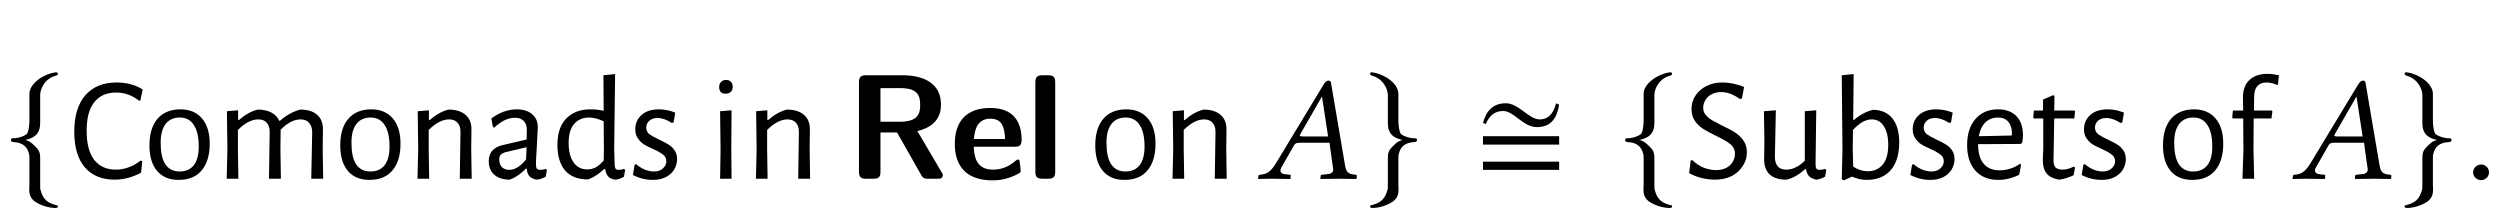
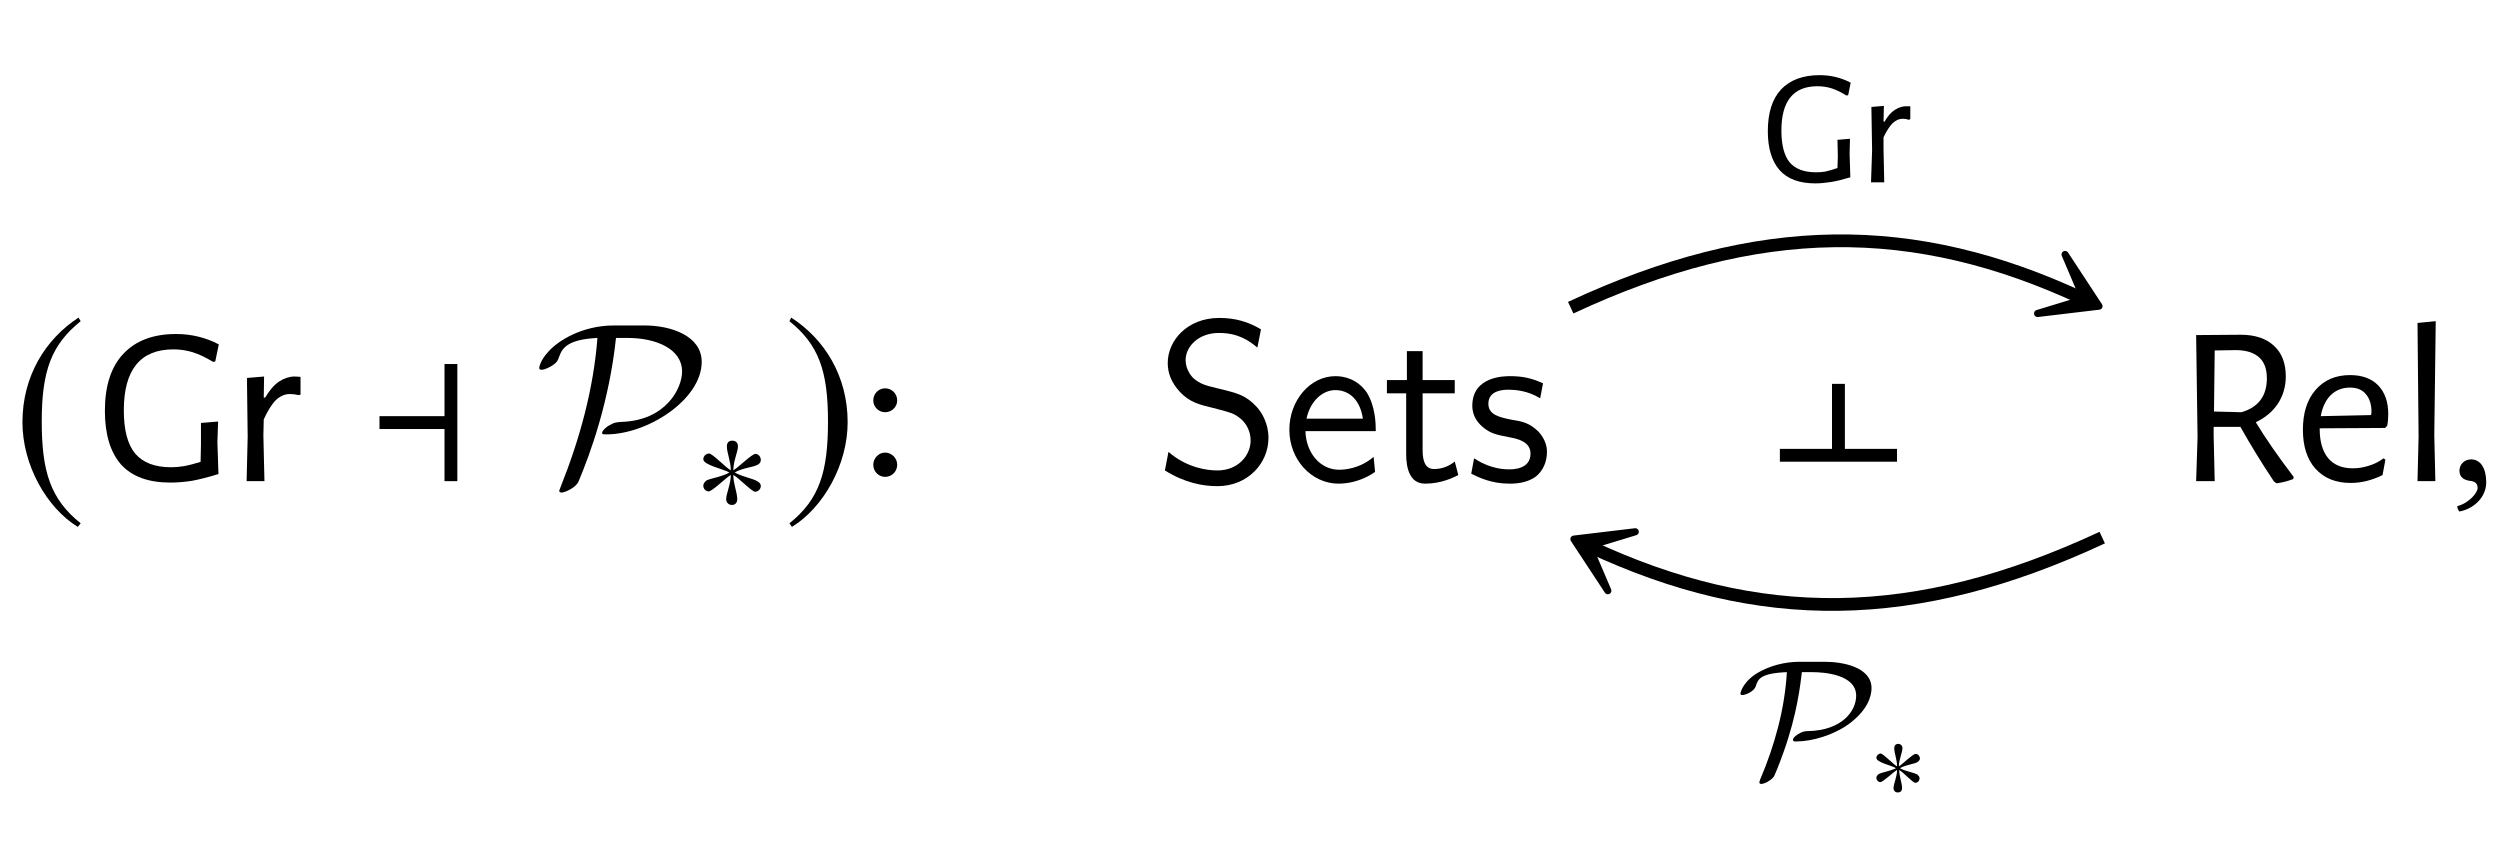
- <svg xmlns="http://www.w3.org/2000/svg" xmlns:xlink="http://www.w3.org/1999/xlink" width="167.218" height="13.898" viewBox="0 0 167.218 13.898">
+ <svg xmlns="http://www.w3.org/2000/svg" xmlns:xlink="http://www.w3.org/1999/xlink" width="109.376" height="37.295" viewBox="0 0 109.376 37.295">
  <defs>
    <g>
      <g id="glyph-0-0">
</g>
      <g id="glyph-0-1">
-         <path d="M 2.438 -5.594 C 2.438 -5.969 2.734 -6.703 3.531 -6.891 C 3.578 -6.922 3.625 -6.953 3.625 -7 C 3.625 -7.094 3.531 -7.125 3.422 -7.094 C 2.656 -6.984 1.719 -6.344 1.719 -5.672 L 1.719 -3.891 C 1.719 -3.547 1.656 -3.047 1.516 -2.953 C 1.156 -2.719 0.781 -2.688 0.562 -2.688 C 0.516 -2.688 0.484 -2.625 0.484 -2.578 C 0.484 -2.469 0.531 -2.453 0.641 -2.438 C 1.297 -2.406 1.578 -2.109 1.688 -1.656 C 1.719 -1.562 1.719 -1.547 1.719 -1.219 L 1.719 0.375 C 1.719 0.75 1.609 1.203 2.094 1.547 C 2.484 1.812 3.047 1.969 3.422 1.969 C 3.531 1.969 3.625 1.969 3.625 1.859 C 3.625 1.781 3.562 1.797 3.453 1.766 C 2.797 1.594 2.594 1.25 2.469 0.781 C 2.438 0.703 2.438 0.672 2.438 0.359 L 2.438 -1.359 C 2.438 -1.766 2.359 -1.922 2.031 -2.219 C 1.828 -2.406 1.734 -2.5 1.453 -2.578 C 2.266 -2.766 2.438 -3.188 2.438 -3.719 Z M 2.438 -5.594 " />
+         <path d="M 2.938 -7.141 C 1.5 -6.203 0.484 -4.594 0.484 -2.562 C 0.484 -0.703 1.531 1.172 2.906 2.016 L 3.031 1.859 C 1.719 0.812 1.328 -0.391 1.328 -2.594 C 1.328 -4.812 1.75 -5.953 3.031 -6.984 Z M 2.938 -7.141 " />
      </g>
      <g id="glyph-0-2">
-         <path d="M 1.672 -5.594 L 1.672 -3.719 C 1.672 -3.188 1.828 -2.766 2.641 -2.578 C 2.359 -2.5 2.266 -2.406 2.062 -2.219 C 1.75 -1.922 1.672 -1.766 1.672 -1.359 L 1.672 0.359 C 1.672 0.672 1.672 0.703 1.641 0.781 C 1.5 1.25 1.312 1.594 0.641 1.766 C 0.531 1.797 0.484 1.781 0.484 1.859 C 0.484 1.969 0.562 1.969 0.672 1.969 C 1.062 1.969 1.609 1.812 2 1.547 C 2.484 1.203 2.375 0.75 2.375 0.375 L 2.375 -1.219 C 2.375 -1.547 2.375 -1.562 2.406 -1.656 C 2.516 -2.109 2.797 -2.406 3.453 -2.438 C 3.562 -2.453 3.625 -2.469 3.625 -2.578 C 3.625 -2.625 3.578 -2.688 3.531 -2.688 C 3.312 -2.688 2.938 -2.719 2.578 -2.953 C 2.438 -3.047 2.375 -3.547 2.375 -3.891 L 2.375 -5.672 C 2.375 -6.344 1.453 -6.984 0.672 -7.094 C 0.562 -7.125 0.484 -7.094 0.484 -7 C 0.484 -6.953 0.516 -6.922 0.562 -6.891 C 1.359 -6.703 1.672 -5.969 1.672 -5.594 Z M 1.672 -5.594 " />
+         <path d="M 4.031 0 L 4.031 -5.125 L 3.469 -5.125 L 3.469 -2.844 L 0.625 -2.844 L 0.625 -2.281 L 3.469 -2.281 L 3.469 0 Z M 4.031 0 " />
+       </g>
+       <g id="glyph-0-3">
+         <path d="M 0.375 -7.141 L 0.297 -6.984 C 1.578 -5.953 1.984 -4.812 1.984 -2.594 C 1.984 -0.391 1.609 0.812 0.297 1.859 L 0.406 2.016 C 1.781 1.172 2.844 -0.703 2.844 -2.562 C 2.844 -4.594 1.828 -6.203 0.375 -7.141 Z M 0.375 -7.141 " />
      </g>
      <g id="glyph-1-0">
</g>
      <g id="glyph-1-1">
-         <path d="M 3.203 -6.438 C 3.879 -6.438 4.461 -6.281 4.953 -5.969 L 4.797 -5.234 L 4.703 -5.219 C 4.254 -5.582 3.742 -5.766 3.172 -5.766 C 2.535 -5.766 2.047 -5.547 1.703 -5.109 C 1.367 -4.68 1.203 -4.047 1.203 -3.203 C 1.203 -2.359 1.367 -1.711 1.703 -1.266 C 2.047 -0.828 2.531 -0.609 3.156 -0.609 C 3.445 -0.609 3.734 -0.66 4.016 -0.766 C 4.305 -0.867 4.57 -1.02 4.812 -1.219 L 4.922 -1.172 L 4.844 -0.406 C 4.27 -0.094 3.68 0.062 3.078 0.062 C 2.223 0.062 1.555 -0.211 1.078 -0.766 C 0.609 -1.316 0.375 -2.109 0.375 -3.141 C 0.375 -4.191 0.617 -5.004 1.109 -5.578 C 1.609 -6.148 2.305 -6.438 3.203 -6.438 Z M 3.203 -6.438 " />
+         <path d="M 3.484 -6.438 C 4.16 -6.438 4.785 -6.285 5.359 -5.984 L 5.203 -5.234 L 5.109 -5.219 C 4.785 -5.414 4.488 -5.555 4.219 -5.641 C 3.945 -5.723 3.664 -5.766 3.375 -5.766 C 1.926 -5.766 1.203 -4.875 1.203 -3.094 C 1.203 -2.238 1.367 -1.609 1.703 -1.203 C 2.047 -0.805 2.566 -0.609 3.266 -0.609 C 3.453 -0.609 3.641 -0.625 3.828 -0.656 C 4.016 -0.688 4.258 -0.75 4.562 -0.844 L 4.578 -1.594 L 4.578 -2.547 L 5.328 -2.609 L 5.297 -1.703 L 5.344 -0.312 C 4.906 -0.176 4.52 -0.078 4.188 -0.016 C 3.863 0.035 3.547 0.062 3.234 0.062 C 2.273 0.062 1.555 -0.203 1.078 -0.734 C 0.609 -1.273 0.375 -2.055 0.375 -3.078 C 0.375 -4.172 0.645 -5.004 1.188 -5.578 C 1.727 -6.148 2.492 -6.438 3.484 -6.438 Z M 3.484 -6.438 " />
      </g>
      <g id="glyph-1-2">
-         <path d="M 2.5 -4.641 C 3.113 -4.641 3.594 -4.438 3.938 -4.031 C 4.281 -3.633 4.453 -3.07 4.453 -2.344 C 4.453 -1.57 4.27 -0.973 3.906 -0.547 C 3.551 -0.129 3.039 0.078 2.375 0.078 C 1.758 0.078 1.281 -0.117 0.938 -0.516 C 0.594 -0.922 0.422 -1.488 0.422 -2.219 C 0.422 -2.988 0.598 -3.582 0.953 -4 C 1.316 -4.426 1.832 -4.641 2.5 -4.641 Z M 2.453 -4.094 C 2.035 -4.094 1.719 -3.945 1.5 -3.656 C 1.281 -3.375 1.172 -2.957 1.172 -2.406 C 1.172 -1.77 1.273 -1.289 1.484 -0.969 C 1.703 -0.645 2.02 -0.484 2.438 -0.484 C 2.852 -0.484 3.172 -0.625 3.391 -0.906 C 3.609 -1.188 3.719 -1.602 3.719 -2.156 C 3.719 -2.789 3.609 -3.27 3.391 -3.594 C 3.18 -3.926 2.867 -4.094 2.453 -4.094 Z M 2.453 -4.094 " />
+         <path d="M 2.891 -4.578 C 2.973 -4.578 3.062 -4.57 3.156 -4.562 L 3.156 -3.781 L 3.062 -3.766 C 2.945 -3.797 2.82 -3.812 2.688 -3.812 C 2.469 -3.812 2.266 -3.723 2.078 -3.547 C 1.898 -3.367 1.723 -3.086 1.547 -2.703 L 1.531 -2 L 1.578 0 L 0.797 0 L 0.844 -1.938 L 0.812 -4.516 L 1.562 -4.578 L 1.547 -3.656 L 1.609 -3.656 C 1.797 -3.977 2 -4.211 2.219 -4.359 C 2.445 -4.504 2.672 -4.578 2.891 -4.578 Z M 2.891 -4.578 " />
      </g>
      <g id="glyph-1-3">
-         <path d="M 6.516 -3.094 C 6.516 -3.375 6.445 -3.586 6.312 -3.734 C 6.188 -3.891 5.992 -3.969 5.734 -3.969 C 5.305 -3.969 4.863 -3.738 4.406 -3.281 L 4.391 -1.984 L 4.422 0 L 3.625 0 L 3.672 -3.094 C 3.68 -3.375 3.617 -3.586 3.484 -3.734 C 3.359 -3.891 3.164 -3.969 2.906 -3.969 C 2.477 -3.969 2.023 -3.734 1.547 -3.266 L 1.547 -2 L 1.578 0 L 0.797 0 L 0.844 -1.938 L 0.812 -4.516 L 1.562 -4.578 L 1.562 -3.922 L 1.609 -3.922 C 2.023 -4.285 2.445 -4.52 2.875 -4.625 C 3.25 -4.625 3.555 -4.555 3.797 -4.422 C 4.035 -4.297 4.207 -4.113 4.312 -3.875 L 4.359 -3.875 C 4.785 -4.25 5.238 -4.5 5.719 -4.625 C 6.219 -4.625 6.598 -4.504 6.859 -4.266 C 7.117 -4.035 7.242 -3.707 7.234 -3.281 L 7.219 -1.984 L 7.25 0 L 6.453 0 Z M 6.516 -3.094 " />
+         <path d="M 3.531 -2.578 C 3.969 -1.859 4.52 -1.062 5.188 -0.188 L 5.172 -0.094 C 4.93 0 4.688 0.062 4.438 0.094 L 4.328 0.016 C 3.785 -0.797 3.297 -1.594 2.859 -2.375 L 1.688 -2.375 L 1.688 -2 L 1.734 0 L 0.922 0 L 0.984 -1.922 L 0.922 -6.391 L 2.875 -6.406 C 3.5 -6.406 3.984 -6.242 4.328 -5.922 C 4.672 -5.609 4.844 -5.16 4.844 -4.578 C 4.844 -4.141 4.727 -3.742 4.5 -3.391 C 4.27 -3.047 3.945 -2.773 3.531 -2.578 Z M 1.703 -3.047 L 2.906 -3.016 C 3.645 -3.234 4.016 -3.727 4.016 -4.5 C 4.016 -4.906 3.906 -5.207 3.688 -5.406 C 3.469 -5.613 3.141 -5.723 2.703 -5.734 L 1.734 -5.719 Z M 1.703 -3.047 " />
      </g>
      <g id="glyph-1-4">
-         <path d="M 3.672 -3.094 C 3.68 -3.375 3.617 -3.586 3.484 -3.734 C 3.359 -3.891 3.164 -3.969 2.906 -3.969 C 2.477 -3.969 2.023 -3.734 1.547 -3.266 L 1.547 -2 L 1.578 0 L 0.797 0 L 0.844 -1.938 L 0.812 -4.516 L 1.562 -4.578 L 1.562 -3.922 L 1.609 -3.922 C 2.023 -4.285 2.445 -4.52 2.875 -4.625 C 3.375 -4.625 3.754 -4.504 4.016 -4.266 C 4.285 -4.035 4.414 -3.707 4.406 -3.281 L 4.391 -1.984 L 4.422 0 L 3.625 0 Z M 3.672 -3.094 " />
+         <path d="M 1.156 -2.312 L 1.156 -2.297 C 1.156 -1.734 1.281 -1.301 1.531 -1 C 1.781 -0.707 2.141 -0.562 2.609 -0.562 C 2.836 -0.562 3.066 -0.598 3.297 -0.672 C 3.535 -0.742 3.754 -0.852 3.953 -1 L 4.031 -0.938 L 3.906 -0.266 C 3.438 -0.035 2.973 0.078 2.516 0.078 C 1.859 0.078 1.344 -0.129 0.969 -0.547 C 0.602 -0.961 0.422 -1.531 0.422 -2.25 C 0.422 -2.977 0.602 -3.555 0.969 -3.984 C 1.344 -4.422 1.848 -4.641 2.484 -4.641 C 3.016 -4.641 3.426 -4.488 3.719 -4.188 C 4.008 -3.883 4.156 -3.469 4.156 -2.938 C 4.156 -2.75 4.141 -2.578 4.109 -2.422 L 4.016 -2.328 Z M 2.484 -4.094 C 2.148 -4.094 1.867 -3.984 1.641 -3.766 C 1.422 -3.547 1.273 -3.238 1.203 -2.844 L 3.406 -2.891 L 3.422 -3.031 C 3.422 -3.363 3.336 -3.625 3.172 -3.812 C 3.016 -4 2.785 -4.094 2.484 -4.094 Z M 2.484 -4.094 " />
      </g>
      <g id="glyph-1-5">
-         <path d="M 2.297 -4.641 C 2.734 -4.641 3.078 -4.531 3.328 -4.312 C 3.578 -4.102 3.703 -3.816 3.703 -3.453 C 3.703 -3.336 3.68 -2.926 3.641 -2.219 C 3.598 -1.52 3.578 -1.109 3.578 -0.984 C 3.578 -0.836 3.598 -0.734 3.641 -0.672 C 3.691 -0.617 3.773 -0.594 3.891 -0.594 C 3.984 -0.594 4.098 -0.613 4.234 -0.656 L 4.312 -0.594 L 4.234 -0.141 C 4.035 -0.023 3.844 0.039 3.656 0.062 C 3.445 0.039 3.281 -0.031 3.156 -0.156 C 3.039 -0.281 2.977 -0.453 2.969 -0.672 L 2.906 -0.672 C 2.539 -0.305 2.18 -0.062 1.828 0.062 C 1.391 0.062 1.047 -0.047 0.797 -0.266 C 0.547 -0.484 0.422 -0.785 0.422 -1.172 C 0.422 -1.461 0.5 -1.695 0.656 -1.875 C 0.812 -2.051 1.039 -2.176 1.344 -2.25 L 2.953 -2.625 L 2.969 -3.266 C 2.969 -3.523 2.898 -3.723 2.766 -3.859 C 2.629 -4.004 2.438 -4.078 2.188 -4.078 C 1.957 -4.078 1.727 -4.023 1.5 -3.922 C 1.281 -3.816 1.039 -3.648 0.781 -3.422 L 0.703 -3.453 L 0.594 -4.031 C 1.145 -4.438 1.711 -4.641 2.297 -4.641 Z M 1.5 -1.766 C 1.375 -1.723 1.281 -1.664 1.219 -1.594 C 1.156 -1.531 1.125 -1.426 1.125 -1.281 C 1.125 -1.062 1.188 -0.891 1.312 -0.766 C 1.438 -0.648 1.598 -0.594 1.797 -0.594 C 2.172 -0.594 2.547 -0.828 2.922 -1.297 L 2.953 -2.109 Z M 1.5 -1.766 " />
-       </g>
-       <g id="glyph-1-6">
-         <path d="M 4.219 -2 L 4.25 -0.984 C 4.25 -0.836 4.27 -0.734 4.312 -0.672 C 4.352 -0.617 4.426 -0.594 4.531 -0.594 C 4.633 -0.594 4.75 -0.613 4.875 -0.656 L 4.953 -0.594 L 4.875 -0.141 C 4.695 -0.023 4.508 0.039 4.312 0.062 C 4.102 0.039 3.941 -0.023 3.828 -0.141 C 3.711 -0.266 3.645 -0.43 3.625 -0.641 L 3.547 -0.641 C 3.348 -0.461 3.164 -0.32 3 -0.219 C 2.844 -0.113 2.664 -0.023 2.469 0.047 C 1.801 0.047 1.289 -0.148 0.938 -0.547 C 0.594 -0.953 0.422 -1.523 0.422 -2.266 C 0.422 -3.023 0.613 -3.609 1 -4.016 C 1.395 -4.43 1.938 -4.641 2.625 -4.641 C 2.938 -4.641 3.234 -4.609 3.516 -4.547 L 3.5 -6.922 L 4.281 -7 Z M 2.547 -4.094 C 2.117 -4.094 1.781 -3.945 1.531 -3.656 C 1.289 -3.363 1.172 -2.945 1.172 -2.406 C 1.172 -1.844 1.281 -1.406 1.5 -1.094 C 1.719 -0.781 2.023 -0.625 2.422 -0.625 C 2.609 -0.625 2.789 -0.664 2.969 -0.75 C 3.145 -0.844 3.328 -1 3.516 -1.219 L 3.531 -1.938 L 3.516 -3.844 C 3.16 -4.008 2.836 -4.094 2.547 -4.094 Z M 2.547 -4.094 " />
-       </g>
-       <g id="glyph-1-7">
-         <path d="M 2.047 -4.641 C 2.422 -4.641 2.785 -4.566 3.141 -4.422 L 3.031 -3.766 L 2.906 -3.734 C 2.57 -3.953 2.254 -4.062 1.953 -4.062 C 1.723 -4.062 1.539 -4 1.406 -3.875 C 1.27 -3.75 1.203 -3.598 1.203 -3.422 C 1.203 -3.242 1.27 -3.098 1.406 -2.984 C 1.551 -2.879 1.773 -2.754 2.078 -2.609 C 2.336 -2.492 2.547 -2.383 2.703 -2.281 C 2.859 -2.188 2.988 -2.062 3.094 -1.906 C 3.207 -1.75 3.266 -1.551 3.266 -1.312 C 3.266 -1.07 3.203 -0.844 3.078 -0.625 C 2.953 -0.414 2.766 -0.242 2.516 -0.109 C 2.273 0.016 1.984 0.078 1.641 0.078 C 1.18 0.078 0.738 -0.031 0.312 -0.25 L 0.422 -0.922 L 0.516 -0.984 C 0.691 -0.828 0.891 -0.703 1.109 -0.609 C 1.328 -0.523 1.531 -0.484 1.719 -0.484 C 1.969 -0.484 2.164 -0.551 2.312 -0.688 C 2.469 -0.82 2.547 -0.984 2.547 -1.172 C 2.547 -1.359 2.473 -1.504 2.328 -1.609 C 2.191 -1.723 1.973 -1.848 1.672 -1.984 C 1.41 -2.098 1.203 -2.203 1.047 -2.297 C 0.891 -2.398 0.754 -2.535 0.641 -2.703 C 0.523 -2.867 0.469 -3.07 0.469 -3.312 C 0.469 -3.695 0.609 -4.016 0.891 -4.266 C 1.172 -4.516 1.555 -4.641 2.047 -4.641 Z M 2.047 -4.641 " />
-       </g>
-       <g id="glyph-1-8">
-         <path d="M 0.844 -1.938 L 0.812 -4.516 L 1.578 -4.578 L 1.562 -2 L 1.578 0 L 0.812 0 Z M 1.219 -6.609 C 1.352 -6.609 1.457 -6.566 1.531 -6.484 C 1.613 -6.41 1.656 -6.301 1.656 -6.156 C 1.656 -6.008 1.613 -5.895 1.531 -5.812 C 1.445 -5.727 1.332 -5.688 1.188 -5.688 C 1.039 -5.688 0.93 -5.723 0.859 -5.797 C 0.785 -5.879 0.75 -5.992 0.75 -6.141 C 0.75 -6.273 0.789 -6.383 0.875 -6.469 C 0.957 -6.562 1.07 -6.609 1.219 -6.609 Z M 1.219 -6.609 " />
-       </g>
-       <g id="glyph-1-9">
-         <path d="M 2.656 -6.438 C 3.113 -6.438 3.594 -6.336 4.094 -6.141 L 3.953 -5.375 L 3.812 -5.328 C 3.625 -5.473 3.422 -5.586 3.203 -5.672 C 2.984 -5.754 2.77 -5.797 2.562 -5.797 C 2.312 -5.797 2.094 -5.742 1.906 -5.641 C 1.727 -5.547 1.594 -5.414 1.5 -5.25 C 1.406 -5.094 1.359 -4.926 1.359 -4.75 C 1.359 -4.57 1.41 -4.414 1.516 -4.281 C 1.629 -4.145 1.77 -4.023 1.938 -3.922 C 2.102 -3.828 2.328 -3.707 2.609 -3.562 C 2.973 -3.395 3.266 -3.238 3.484 -3.094 C 3.703 -2.957 3.891 -2.781 4.047 -2.562 C 4.203 -2.344 4.281 -2.078 4.281 -1.766 C 4.281 -1.43 4.188 -1.125 4 -0.844 C 3.82 -0.562 3.57 -0.336 3.25 -0.172 C 2.926 -0.016 2.555 0.062 2.141 0.062 C 1.859 0.062 1.566 0.023 1.266 -0.047 C 0.961 -0.117 0.68 -0.227 0.422 -0.375 L 0.516 -1.203 L 0.625 -1.25 C 0.863 -1.02 1.125 -0.848 1.406 -0.734 C 1.688 -0.629 1.957 -0.578 2.219 -0.578 C 2.469 -0.578 2.691 -0.625 2.891 -0.719 C 3.086 -0.82 3.234 -0.957 3.328 -1.125 C 3.43 -1.289 3.484 -1.469 3.484 -1.656 C 3.484 -1.938 3.375 -2.16 3.156 -2.328 C 2.945 -2.492 2.629 -2.676 2.203 -2.875 C 1.848 -3.051 1.562 -3.207 1.344 -3.344 C 1.133 -3.477 0.953 -3.656 0.797 -3.875 C 0.648 -4.094 0.578 -4.359 0.578 -4.672 C 0.578 -4.992 0.664 -5.289 0.844 -5.562 C 1.02 -5.832 1.266 -6.047 1.578 -6.203 C 1.891 -6.359 2.25 -6.438 2.656 -6.438 Z M 2.656 -6.438 " />
-       </g>
-       <g id="glyph-1-10">
-         <path d="M 4.891 -0.594 L 4.812 -0.141 C 4.613 -0.023 4.422 0.039 4.234 0.062 C 4.047 0.031 3.891 -0.035 3.766 -0.141 C 3.648 -0.254 3.57 -0.422 3.531 -0.641 L 3.469 -0.641 C 3.07 -0.273 2.66 -0.039 2.234 0.062 C 1.742 0.062 1.367 -0.051 1.109 -0.281 C 0.859 -0.52 0.734 -0.852 0.734 -1.281 L 0.75 -2.547 L 0.719 -4.516 L 1.516 -4.578 L 1.453 -1.469 C 1.453 -1.195 1.516 -0.984 1.641 -0.828 C 1.773 -0.68 1.969 -0.609 2.219 -0.609 C 2.633 -0.609 3.047 -0.805 3.453 -1.203 L 3.453 -4.516 L 4.219 -4.578 L 4.172 -0.984 C 4.172 -0.836 4.191 -0.734 4.234 -0.672 C 4.273 -0.617 4.348 -0.594 4.453 -0.594 C 4.555 -0.594 4.676 -0.613 4.812 -0.656 Z M 4.891 -0.594 " />
-       </g>
-       <g id="glyph-1-11">
-         <path d="M 2.922 -4.609 C 3.492 -4.609 3.93 -4.414 4.234 -4.031 C 4.535 -3.656 4.688 -3.117 4.688 -2.422 C 4.688 -1.617 4.492 -1 4.109 -0.562 C 3.723 -0.133 3.188 0.078 2.5 0.078 C 2.188 0.078 1.863 0.004 1.531 -0.141 L 0.984 0.109 L 0.844 0.031 L 0.891 -1.906 L 0.844 -6.922 L 1.641 -7 L 1.609 -3.938 L 1.672 -3.938 C 1.891 -4.125 2.094 -4.266 2.281 -4.359 C 2.469 -4.461 2.68 -4.547 2.922 -4.609 Z M 2.578 -0.5 C 2.992 -0.5 3.328 -0.645 3.578 -0.938 C 3.828 -1.238 3.953 -1.68 3.953 -2.266 C 3.953 -2.805 3.852 -3.223 3.656 -3.516 C 3.469 -3.816 3.195 -3.969 2.844 -3.969 C 2.645 -3.969 2.441 -3.91 2.234 -3.797 C 2.035 -3.68 1.82 -3.504 1.594 -3.266 L 1.578 -2 L 1.609 -0.812 C 1.93 -0.602 2.254 -0.5 2.578 -0.5 Z M 2.578 -0.5 " />
-       </g>
-       <g id="glyph-1-12">
-         <path d="M 1.156 -2.312 L 1.156 -2.297 C 1.156 -1.734 1.281 -1.301 1.531 -1 C 1.781 -0.707 2.141 -0.562 2.609 -0.562 C 2.836 -0.562 3.066 -0.598 3.297 -0.672 C 3.535 -0.742 3.754 -0.852 3.953 -1 L 4.031 -0.938 L 3.906 -0.266 C 3.438 -0.035 2.973 0.078 2.516 0.078 C 1.859 0.078 1.344 -0.129 0.969 -0.547 C 0.602 -0.961 0.422 -1.531 0.422 -2.25 C 0.422 -2.977 0.602 -3.555 0.969 -3.984 C 1.344 -4.422 1.848 -4.641 2.484 -4.641 C 3.016 -4.641 3.426 -4.488 3.719 -4.188 C 4.008 -3.883 4.156 -3.469 4.156 -2.938 C 4.156 -2.75 4.141 -2.578 4.109 -2.422 L 4.016 -2.328 Z M 2.484 -4.094 C 2.148 -4.094 1.867 -3.984 1.641 -3.766 C 1.422 -3.547 1.273 -3.238 1.203 -2.844 L 3.406 -2.891 L 3.422 -3.031 C 3.422 -3.363 3.336 -3.625 3.172 -3.812 C 3.016 -4 2.785 -4.094 2.484 -4.094 Z M 2.484 -4.094 " />
-       </g>
-       <g id="glyph-1-13">
-         <path d="M 2.234 -0.609 C 2.453 -0.609 2.691 -0.676 2.953 -0.812 L 3.047 -0.75 L 2.953 -0.234 C 2.598 -0.066 2.27 0.031 1.969 0.062 C 1.582 -0.008 1.305 -0.148 1.141 -0.359 C 0.973 -0.566 0.891 -0.863 0.891 -1.25 L 0.922 -1.969 L 0.922 -4.031 L 0.297 -4.031 L 0.25 -4.094 L 0.297 -4.562 L 0.906 -4.562 L 0.906 -5.297 L 1.594 -5.594 L 1.672 -5.516 L 1.656 -4.562 L 3.016 -4.562 L 3.047 -4.5 L 3 -4.031 L 1.656 -4.031 L 1.609 -1.328 C 1.598 -1.055 1.641 -0.867 1.734 -0.766 C 1.836 -0.66 2.004 -0.609 2.234 -0.609 Z M 2.234 -0.609 " />
-       </g>
-       <g id="glyph-1-14">
-         <path d="M 2.719 -7.016 C 2.957 -7.016 3.211 -6.984 3.484 -6.922 L 3.422 -6.312 L 3.375 -6.266 C 3.133 -6.379 2.891 -6.438 2.641 -6.438 C 2.379 -6.438 2.176 -6.352 2.031 -6.188 C 1.895 -6.031 1.828 -5.789 1.828 -5.469 L 1.812 -4.562 L 3.016 -4.562 L 3.047 -4.5 L 2.984 -4.031 L 1.797 -4.031 L 1.781 -2 L 1.828 0 L 1.047 0 L 1.109 -1.938 L 1.094 -4.031 L 0.406 -4.031 L 0.359 -4.094 L 0.406 -4.562 L 1.094 -4.562 L 1.078 -5.359 C 1.066 -5.891 1.203 -6.297 1.484 -6.578 C 1.773 -6.867 2.188 -7.016 2.719 -7.016 Z M 2.719 -7.016 " />
+         <path d="M 1.578 -2 L 1.625 0 L 0.844 0 L 0.891 -1.938 L 0.844 -6.922 L 1.641 -7 Z M 1.578 -2 " />
      </g>
      <g id="glyph-2-0">
</g>
      <g id="glyph-2-1">
-         <path d="M 6.516 -0.297 L 4.812 -3.188 C 5.438 -3.344 6.391 -3.719 6.391 -4.953 C 6.391 -6.922 4.234 -6.922 3.781 -6.922 L 1.391 -6.922 C 1.031 -6.922 0.906 -6.812 0.906 -6.438 L 0.906 -0.484 C 0.906 -0.125 1.016 0 1.391 0 L 1.859 0 C 2.25 0 2.344 -0.125 2.344 -0.484 L 2.344 -3.094 L 3.453 -3.094 L 5.078 -0.234 C 5.219 0 5.328 0 5.547 0 L 6.141 0 C 6.344 0 6.516 0 6.516 -0.297 Z M 5 -4.938 C 5 -4.359 4.859 -3.812 3.641 -3.812 L 2.344 -3.812 L 2.344 -6.062 L 3.641 -6.062 C 4.797 -6.062 5 -5.609 5 -4.938 Z M 5 -4.938 " />
-       </g>
-       <g id="glyph-2-2">
-         <path d="M 4.781 -2.594 C 4.781 -3.875 4.172 -4.734 2.688 -4.734 C 1.094 -4.734 0.312 -3.844 0.312 -2.328 C 0.312 -0.688 1.25 0.109 2.828 0.109 C 3.203 0.109 3.766 0.062 4.422 -0.266 C 4.641 -0.375 4.719 -0.406 4.719 -0.531 C 4.719 -0.594 4.688 -0.891 4.672 -0.969 C 4.641 -1.281 4.625 -1.281 4.531 -1.281 C 4.5 -1.281 4.469 -1.281 4.359 -1.188 C 3.781 -0.672 3.188 -0.609 2.859 -0.609 C 1.734 -0.609 1.609 -1.5 1.578 -2.141 L 4.297 -2.141 C 4.531 -2.141 4.781 -2.141 4.781 -2.594 Z M 3.672 -2.656 L 1.594 -2.656 C 1.625 -3.266 1.828 -4.016 2.688 -4.016 C 3.484 -4.016 3.641 -3.438 3.672 -2.656 Z M 3.672 -2.656 " />
-       </g>
-       <g id="glyph-2-3">
-         <path d="M 1.938 -0.484 L 1.938 -6.438 C 1.938 -6.766 1.859 -6.922 1.453 -6.922 L 1.094 -6.922 C 0.734 -6.922 0.609 -6.812 0.609 -6.438 L 0.609 -0.484 C 0.609 -0.125 0.719 0 1.094 0 L 1.453 0 C 1.828 0 1.938 -0.125 1.938 -0.484 Z M 1.938 -0.484 " />
+         <path d="M 3.469 -6.812 C 2.062 -6.812 1 -6.125 0.594 -5.656 C 0.234 -5.266 0.203 -4.969 0.203 -4.953 C 0.203 -4.891 0.25 -4.875 0.312 -4.875 C 0.469 -4.875 0.703 -5.016 0.781 -5.062 C 0.984 -5.203 1.016 -5.266 1.078 -5.453 C 1.219 -5.859 1.5 -6.203 2.75 -6.266 C 2.578 -4.016 1.969 -1.828 1.141 0.25 C 1.078 0.406 1.078 0.422 1.078 0.422 C 1.078 0.453 1.109 0.5 1.172 0.5 C 1.328 0.5 1.812 0.281 1.922 0.016 C 2.438 -1.203 3.266 -3.484 3.562 -6.266 L 4.078 -6.266 C 5.297 -6.266 6.453 -5.797 6.453 -4.797 C 6.453 -4.047 5.734 -2.656 3.812 -2.594 C 3.594 -2.578 3.484 -2.578 3.203 -2.406 C 3.031 -2.281 2.953 -2.172 2.953 -2.109 C 2.953 -2.047 3.016 -2.047 3.141 -2.047 C 4.953 -2.047 7.312 -3.578 7.312 -5.219 C 7.312 -6.359 5.969 -6.812 4.812 -6.812 Z M 3.469 -6.812 " />
      </g>
      <g id="glyph-3-0">
</g>
      <g id="glyph-3-1">
-         <path d="M 3.062 -2.828 C 2.906 -2.828 2.828 -2.844 2.828 -2.891 C 2.828 -2.906 2.828 -2.938 2.844 -2.953 L 4.297 -5.484 L 4.312 -5.484 L 4.719 -2.828 Z M 1.609 -0.781 L 2.438 -2.234 C 2.516 -2.359 2.578 -2.406 2.812 -2.406 L 4.812 -2.406 L 5.047 -0.719 C 5.062 -0.688 5.062 -0.656 5.062 -0.625 C 5.062 -0.406 4.906 -0.312 4.578 -0.297 L 4.297 -0.266 C 4.25 -0.266 4.234 -0.234 4.219 -0.188 L 4.203 0 L 4.203 0.016 C 4.562 0.016 5.109 0 5.469 0 C 5.859 0 6.25 0.016 6.594 0.016 L 6.625 0 L 6.641 -0.188 C 6.641 -0.234 6.609 -0.266 6.562 -0.266 L 6.453 -0.281 C 6.078 -0.312 5.922 -0.469 5.859 -0.859 L 4.938 -6.266 C 4.922 -6.453 4.891 -6.562 4.75 -6.562 C 4.609 -6.562 4.516 -6.469 4.359 -6.203 L 1.219 -1.016 C 0.844 -0.406 0.562 -0.297 0.156 -0.266 C 0.094 -0.266 0.062 -0.234 0.062 -0.188 L 0.031 0 L 0.047 0.016 C 0.406 0.016 0.562 0 0.922 0 C 1.312 0 1.828 0.016 2.172 0.016 L 2.203 0 L 2.219 -0.188 C 2.234 -0.234 2.203 -0.266 2.156 -0.266 L 1.891 -0.297 C 1.641 -0.312 1.531 -0.406 1.531 -0.562 C 1.531 -0.625 1.562 -0.703 1.609 -0.781 Z M 1.609 -0.781 " />
-       </g>
-       <g id="glyph-3-2">
-         <path d="M 0.562 -0.422 C 0.562 -0.141 0.812 0.094 1.094 0.094 C 1.391 0.094 1.625 -0.141 1.625 -0.422 C 1.625 -0.719 1.391 -0.953 1.094 -0.953 C 0.812 -0.953 0.562 -0.719 0.562 -0.422 Z M 0.562 -0.422 " />
+         <path d="M 2.969 -2.422 C 2.969 -2.547 2.875 -2.688 2.734 -2.688 C 2.578 -2.688 1.969 -2.078 1.766 -1.969 C 1.766 -2.375 1.969 -2.781 1.969 -3.016 C 1.969 -3.172 1.875 -3.266 1.719 -3.266 C 1.562 -3.266 1.484 -3.172 1.484 -3.016 C 1.484 -2.734 1.656 -2.359 1.656 -1.969 C 1.422 -2.094 0.859 -2.703 0.703 -2.703 C 0.578 -2.703 0.453 -2.594 0.453 -2.453 C 0.453 -2.203 1.312 -2.031 1.594 -1.875 C 1.297 -1.688 0.719 -1.609 0.578 -1.516 C 0.516 -1.453 0.453 -1.391 0.453 -1.297 C 0.453 -1.172 0.547 -1.047 0.688 -1.047 C 0.844 -1.047 1.438 -1.641 1.656 -1.766 C 1.656 -1.359 1.453 -0.953 1.453 -0.703 C 1.453 -0.562 1.562 -0.453 1.703 -0.453 C 1.859 -0.453 1.938 -0.562 1.938 -0.703 C 1.938 -1 1.766 -1.375 1.766 -1.766 C 2 -1.641 2.578 -1.031 2.719 -1.031 C 2.844 -1.031 2.969 -1.141 2.969 -1.281 C 2.969 -1.375 2.906 -1.438 2.828 -1.484 C 2.641 -1.609 2.141 -1.688 1.828 -1.875 C 2.172 -2.078 2.625 -2.094 2.844 -2.219 C 2.922 -2.266 2.969 -2.328 2.969 -2.422 Z M 2.969 -2.422 " />
      </g>
      <g id="glyph-4-0">
</g>
      <g id="glyph-4-1">
-         <path d="M 5.719 -4.953 L 5.516 -5.047 C 5.359 -4.469 5.078 -3.969 4.422 -3.969 C 3.688 -3.969 3.016 -5.047 2.156 -5.047 C 1.281 -5.047 0.844 -4.531 0.625 -3.734 L 0.812 -3.656 C 1.031 -4.172 1.375 -4.531 1.969 -4.531 C 2.703 -4.531 3.297 -3.453 4.234 -3.453 C 5.188 -3.453 5.578 -4.078 5.719 -4.953 Z M 5.719 -2.281 L 5.719 -2.844 L 0.625 -2.844 L 0.625 -2.281 Z M 5.719 -0.594 L 5.719 -1.141 L 0.625 -1.141 L 0.625 -0.594 Z M 5.719 -0.594 " />
+         <path d="M 0.703 -3.531 C 0.703 -3.25 0.938 -3.016 1.219 -3.016 C 1.516 -3.016 1.75 -3.25 1.75 -3.531 C 1.75 -3.828 1.516 -4.062 1.219 -4.062 C 0.938 -4.062 0.703 -3.828 0.703 -3.531 Z M 0.703 -0.719 C 0.703 -0.422 0.938 -0.188 1.219 -0.188 C 1.516 -0.188 1.75 -0.422 1.75 -0.719 C 1.75 -1 1.516 -1.25 1.219 -1.25 C 0.938 -1.25 0.703 -1 0.703 -0.719 Z M 0.703 -0.719 " />
+       </g>
+       <g id="glyph-5-0">
+ </g>
+       <g id="glyph-5-1">
+         <path d="M 2.547 -4.688 C 3.035 -4.688 3.488 -4.578 3.906 -4.359 L 3.797 -3.812 L 3.719 -3.797 C 3.488 -3.941 3.273 -4.047 3.078 -4.109 C 2.879 -4.172 2.672 -4.203 2.453 -4.203 C 1.398 -4.203 0.875 -3.555 0.875 -2.266 C 0.875 -1.641 0.992 -1.176 1.234 -0.875 C 1.484 -0.582 1.867 -0.438 2.391 -0.438 C 2.523 -0.438 2.66 -0.445 2.797 -0.469 C 2.93 -0.5 3.109 -0.551 3.328 -0.625 L 3.344 -1.156 L 3.328 -1.859 L 3.875 -1.906 L 3.859 -1.25 L 3.891 -0.219 C 3.578 -0.125 3.301 -0.055 3.062 -0.016 C 2.82 0.023 2.586 0.047 2.359 0.047 C 1.66 0.047 1.141 -0.145 0.797 -0.531 C 0.453 -0.926 0.281 -1.492 0.281 -2.234 C 0.281 -3.035 0.473 -3.645 0.859 -4.062 C 1.254 -4.477 1.816 -4.688 2.547 -4.688 Z M 2.547 -4.688 " />
+       </g>
+       <g id="glyph-5-2">
+         <path d="M 2.109 -3.328 C 2.16 -3.328 2.223 -3.328 2.297 -3.328 L 2.297 -2.766 L 2.234 -2.734 C 2.148 -2.766 2.062 -2.781 1.969 -2.781 C 1.801 -2.781 1.648 -2.711 1.516 -2.578 C 1.391 -2.453 1.258 -2.25 1.125 -1.969 L 1.125 -1.453 L 1.156 0 L 0.578 0 L 0.625 -1.406 L 0.594 -3.297 L 1.141 -3.344 L 1.125 -2.656 L 1.172 -2.656 C 1.305 -2.895 1.457 -3.066 1.625 -3.172 C 1.789 -3.273 1.953 -3.328 2.109 -3.328 Z M 2.109 -3.328 " />
+       </g>
+       <g id="glyph-6-0">
+ </g>
+       <g id="glyph-6-1">
+         <path d="M 2.859 -4.969 C 2.484 -4.969 1.844 -4.906 1.203 -4.578 C 0.422 -4.188 0.281 -3.641 0.281 -3.578 C 0.281 -3.516 0.328 -3.516 0.375 -3.516 C 0.484 -3.516 0.875 -3.656 0.953 -3.906 C 1.047 -4.203 1.141 -4.469 2.312 -4.516 C 2.219 -2.906 1.781 -1.312 1.141 0.188 C 1.109 0.281 1.109 0.297 1.109 0.312 C 1.109 0.344 1.141 0.375 1.188 0.375 C 1.328 0.375 1.625 0.219 1.75 0.047 C 1.766 0.016 1.953 -0.406 2.172 -1.031 C 2.766 -2.688 2.906 -4 2.969 -4.516 L 3.422 -4.516 C 3.922 -4.516 5.344 -4.422 5.344 -3.484 C 5.344 -2.812 4.719 -1.969 3.25 -1.938 C 3.109 -1.938 2.984 -1.922 2.766 -1.781 C 2.609 -1.672 2.578 -1.594 2.578 -1.562 C 2.578 -1.484 2.625 -1.484 2.719 -1.484 C 3.422 -1.484 4.344 -1.766 4.984 -2.219 C 5.859 -2.844 6.016 -3.484 6.016 -3.812 C 6.016 -4.734 4.766 -4.969 3.984 -4.969 Z M 2.859 -4.969 " />
+       </g>
+       <g id="glyph-7-0">
+ </g>
+       <g id="glyph-7-1">
+         <path d="M 2.25 -1.828 C 2.25 -1.922 2.172 -2.031 2.062 -2.031 C 1.938 -2.031 1.484 -1.578 1.328 -1.484 C 1.328 -1.781 1.484 -2.094 1.484 -2.281 C 1.484 -2.391 1.406 -2.469 1.297 -2.469 C 1.188 -2.469 1.125 -2.391 1.125 -2.281 C 1.125 -2.062 1.25 -1.781 1.25 -1.484 C 1.078 -1.578 0.641 -2.047 0.531 -2.047 C 0.438 -2.047 0.344 -1.953 0.344 -1.859 C 0.344 -1.656 1 -1.531 1.203 -1.406 C 0.969 -1.281 0.547 -1.219 0.438 -1.141 C 0.391 -1.109 0.344 -1.047 0.344 -0.984 C 0.344 -0.891 0.422 -0.797 0.516 -0.797 C 0.641 -0.797 1.078 -1.234 1.25 -1.328 C 1.25 -1.031 1.094 -0.719 1.094 -0.531 C 1.094 -0.422 1.172 -0.344 1.281 -0.344 C 1.406 -0.344 1.469 -0.422 1.469 -0.531 C 1.469 -0.75 1.344 -1.047 1.344 -1.328 C 1.516 -1.234 1.938 -0.766 2.047 -0.766 C 2.156 -0.766 2.234 -0.859 2.234 -0.969 C 2.234 -1.031 2.188 -1.078 2.141 -1.125 C 1.984 -1.219 1.609 -1.266 1.375 -1.406 C 1.641 -1.562 1.984 -1.578 2.141 -1.672 C 2.203 -1.719 2.25 -1.766 2.25 -1.828 Z M 2.25 -1.828 " />
+       </g>
+       <g id="glyph-8-0">
+ </g>
+       <g id="glyph-8-1">
+         <path d="M 0 4.031 L 5.125 4.031 L 5.125 3.469 L 2.844 3.469 L 2.844 0.625 L 2.281 0.625 L 2.281 3.469 L 0 3.469 Z M 0 4.031 " />
+       </g>
+       <g id="glyph-9-0">
+ </g>
+       <g id="glyph-9-1">
+         <path d="M 4.969 -1.891 C 4.969 -2.531 4.672 -3.016 4.453 -3.25 C 3.984 -3.75 3.656 -3.844 2.734 -4.062 C 2.156 -4.203 2 -4.25 1.688 -4.5 C 1.625 -4.562 1.344 -4.859 1.344 -5.297 C 1.344 -5.875 1.891 -6.484 2.797 -6.484 C 3.641 -6.484 4.109 -6.156 4.484 -5.844 L 4.641 -6.641 C 4.094 -6.969 3.531 -7.141 2.812 -7.141 C 1.422 -7.141 0.562 -6.156 0.562 -5.172 C 0.562 -4.75 0.703 -4.328 1.094 -3.906 C 1.516 -3.453 1.953 -3.344 2.547 -3.203 C 3.391 -2.984 3.484 -2.953 3.766 -2.719 C 3.969 -2.547 4.188 -2.219 4.188 -1.781 C 4.188 -1.125 3.641 -0.469 2.734 -0.469 C 2.328 -0.469 1.422 -0.562 0.594 -1.281 L 0.438 -0.469 C 1.312 0.078 2.109 0.219 2.734 0.219 C 4.062 0.219 4.969 -0.781 4.969 -1.891 Z M 4.969 -1.891 " />
+       </g>
+       <g id="glyph-9-2">
+         <path d="M 4.125 -2.188 C 4.125 -2.516 4.109 -3.266 3.734 -3.875 C 3.312 -4.484 2.719 -4.594 2.359 -4.594 C 1.25 -4.594 0.344 -3.531 0.344 -2.25 C 0.344 -0.938 1.312 0.109 2.5 0.109 C 3.125 0.109 3.703 -0.125 4.094 -0.406 L 4.031 -1.062 C 3.406 -0.531 2.734 -0.5 2.516 -0.5 C 1.719 -0.5 1.078 -1.203 1.047 -2.188 Z M 3.562 -2.734 L 1.094 -2.734 C 1.25 -3.484 1.781 -3.984 2.359 -3.984 C 2.875 -3.984 3.422 -3.656 3.562 -2.734 Z M 3.562 -2.734 " />
+       </g>
+       <g id="glyph-9-3">
+         <path d="M 3.312 -0.266 L 3.156 -0.859 C 2.891 -0.641 2.578 -0.531 2.25 -0.531 C 1.891 -0.531 1.75 -0.828 1.75 -1.359 L 1.75 -3.844 L 3.156 -3.844 L 3.156 -4.422 L 1.75 -4.422 L 1.75 -5.688 L 1.062 -5.688 L 1.062 -4.422 L 0.188 -4.422 L 0.188 -3.844 L 1.031 -3.844 L 1.031 -1.188 C 1.031 -0.594 1.172 0.109 1.859 0.109 C 2.547 0.109 3.062 -0.141 3.312 -0.266 Z M 3.312 -0.266 " />
+       </g>
+       <g id="glyph-9-4">
+         <path d="M 3.594 -1.281 C 3.594 -1.828 3.219 -2.156 3.203 -2.188 C 2.812 -2.547 2.547 -2.609 2.047 -2.688 C 1.5 -2.797 1.031 -2.906 1.031 -3.391 C 1.031 -4 1.75 -4 1.891 -4 C 2.203 -4 2.734 -3.969 3.297 -3.625 L 3.422 -4.281 C 2.906 -4.516 2.5 -4.594 1.984 -4.594 C 1.734 -4.594 0.328 -4.594 0.328 -3.297 C 0.328 -2.797 0.625 -2.484 0.875 -2.297 C 1.172 -2.078 1.391 -2.031 1.938 -1.922 C 2.297 -1.859 2.875 -1.734 2.875 -1.203 C 2.875 -0.516 2.094 -0.516 1.938 -0.516 C 1.141 -0.516 0.578 -0.891 0.406 -1 L 0.281 -0.328 C 0.594 -0.172 1.141 0.109 1.953 0.109 C 2.141 0.109 2.688 0.109 3.109 -0.203 C 3.422 -0.453 3.594 -0.844 3.594 -1.281 Z M 3.594 -1.281 " />
+       </g>
+       <g id="glyph-10-0">
+ </g>
+       <g id="glyph-10-1">
+         <path d="M 1.031 -0.953 C 0.734 -0.953 0.516 -0.734 0.516 -0.453 C 0.516 -0.141 0.766 -0.047 0.953 -0.016 C 1.141 0 1.312 0.062 1.312 0.297 C 1.312 0.5 0.953 0.953 0.422 1.094 C 0.422 1.188 0.453 1.25 0.516 1.328 C 1.109 1.219 1.688 0.734 1.688 0.047 C 1.688 -0.562 1.438 -0.953 1.031 -0.953 Z M 1.031 -0.953 " />
      </g>
    </g>
-     <clipPath id="clip-0">
-       <path clip-rule="nonzero" d="M 0 4 L 4 4 L 4 13.898 L 0 13.898 Z M 0 4 " />
-     </clipPath>
-     <clipPath id="clip-1">
-       <path clip-rule="nonzero" d="M 91 4 L 95 4 L 95 13.898 L 91 13.898 Z M 91 4 " />
-     </clipPath>
-     <clipPath id="clip-2">
-       <path clip-rule="nonzero" d="M 108 4 L 112 4 L 112 13.898 L 108 13.898 Z M 108 4 " />
-     </clipPath>
-     <clipPath id="clip-3">
-       <path clip-rule="nonzero" d="M 160 4 L 164 4 L 164 13.898 L 160 13.898 Z M 160 4 " />
-     </clipPath>
  </defs>
-   <g clip-path="url(#clip-0)">
-     <g fill="rgb(0%, 0%, 0%)" fill-opacity="1">
-       <use xlink:href="#glyph-0-1" x="0.249" y="11.94" />
-     </g>
+   <g fill="rgb(0%, 0%, 0%)" fill-opacity="1">
+     <use xlink:href="#glyph-0-1" x="0.498" y="21.036" />
  </g>
  <g fill="rgb(0%, 0%, 0%)" fill-opacity="1">
-     <use xlink:href="#glyph-1-1" x="4.593" y="11.955" />
+     <use xlink:href="#glyph-1-1" x="4.214" y="21.051" />
  </g>
  <g fill="rgb(0%, 0%, 0%)" fill-opacity="1">
-     <use xlink:href="#glyph-1-2" x="9.574" y="11.955" />
+     <use xlink:href="#glyph-1-2" x="9.992" y="21.051" />
  </g>
  <g fill="rgb(0%, 0%, 0%)" fill-opacity="1">
-     <use xlink:href="#glyph-1-3" x="14.366" y="11.955" />
-     <use xlink:href="#glyph-1-2" x="22.336" y="11.955" />
+     <use xlink:href="#glyph-0-2" x="15.978" y="21.051" />
  </g>
  <g fill="rgb(0%, 0%, 0%)" fill-opacity="1">
-     <use xlink:href="#glyph-1-4" x="27.128" y="11.955" />
-     <use xlink:href="#glyph-1-5" x="32.269" y="11.955" />
+     <use xlink:href="#glyph-2-1" x="23.388" y="21.051" />
  </g>
  <g fill="rgb(0%, 0%, 0%)" fill-opacity="1">
-     <use xlink:href="#glyph-1-6" x="36.862" y="11.955" />
-     <use xlink:href="#glyph-1-7" x="42.023" y="11.955" />
+     <use xlink:href="#glyph-3-1" x="30.317" y="22.545" />
  </g>
  <g fill="rgb(0%, 0%, 0%)" fill-opacity="1">
-     <use xlink:href="#glyph-1-8" x="47.353" y="11.955" />
-     <use xlink:href="#glyph-1-4" x="49.764" y="11.955" />
+     <use xlink:href="#glyph-0-3" x="34.241" y="21.036" />
  </g>
  <g fill="rgb(0%, 0%, 0%)" fill-opacity="1">
-     <use xlink:href="#glyph-2-1" x="56.548" y="11.955" />
-     <use xlink:href="#glyph-2-2" x="63.552" y="11.955" />
-     <use xlink:href="#glyph-2-3" x="68.643" y="11.955" />
+     <use xlink:href="#glyph-4-1" x="37.503" y="21.051" />
+   </g>
+   <path fill="none" stroke-width="0.558" stroke-linecap="butt" stroke-linejoin="miter" stroke="rgb(0%, 0%, 0%)" stroke-opacity="1" stroke-miterlimit="10" d="M -11.626 5.039 C -3.408 8.871 3.409 8.871 10.764 5.441 " transform="matrix(1, 0, 0, -1, 80.345, 18.5)" />
+   <path fill-rule="nonzero" fill="rgb(0%, 0%, 0%)" fill-opacity="1" stroke-width="0.311" stroke-linecap="butt" stroke-linejoin="round" stroke="rgb(0%, 0%, 0%)" stroke-opacity="1" stroke-miterlimit="10" d="M 3.69 0.002 L 1.389 1.424 L 2.972 -0.001 L 1.39 -1.424 Z M 3.69 0.002 " transform="matrix(0.9063, 0.4226, 0.4226, -0.9063, 88.48675, 11.8368)" />
+   <g fill="rgb(0%, 0%, 0%)" fill-opacity="1">
+     <use xlink:href="#glyph-5-1" x="77.062" y="7.976" />
  </g>
  <g fill="rgb(0%, 0%, 0%)" fill-opacity="1">
-     <use xlink:href="#glyph-1-2" x="72.837" y="11.955" />
+     <use xlink:href="#glyph-5-2" x="81.28" y="7.976" />
+   </g>
+   <path fill="none" stroke-width="0.558" stroke-linecap="butt" stroke-linejoin="miter" stroke="rgb(0%, 0%, 0%)" stroke-opacity="1" stroke-miterlimit="10" d="M 11.628 -5.02 C 3.409 -8.852 -3.408 -8.852 -10.767 -5.422 " transform="matrix(1, 0, 0, -1, 80.345, 18.5)" />
+   <path fill-rule="nonzero" fill="rgb(0%, 0%, 0%)" fill-opacity="1" stroke-width="0.311" stroke-linecap="butt" stroke-linejoin="round" stroke="rgb(0%, 0%, 0%)" stroke-opacity="1" stroke-miterlimit="10" d="M 3.689 0.002 L 1.389 1.421 L 2.974 0 L 1.392 -1.423 Z M 3.689 0.002 " transform="matrix(-0.9063, -0.4226, -0.4226, 0.9063, 72.20328, 25.14326)" />
+   <g fill="rgb(0%, 0%, 0%)" fill-opacity="1">
+     <use xlink:href="#glyph-6-1" x="75.864" y="33.923" />
  </g>
  <g fill="rgb(0%, 0%, 0%)" fill-opacity="1">
-     <use xlink:href="#glyph-1-4" x="77.629" y="11.955" />
+     <use xlink:href="#glyph-7-1" x="81.748" y="35.014" />
  </g>
  <g fill="rgb(0%, 0%, 0%)" fill-opacity="1">
-     <use xlink:href="#glyph-3-1" x="84.114" y="11.955" />
-   </g>
-   <g clip-path="url(#clip-1)">
-     <g fill="rgb(0%, 0%, 0%)" fill-opacity="1">
-       <use xlink:href="#glyph-0-2" x="91.158" y="11.94" />
-     </g>
+     <use xlink:href="#glyph-8-1" x="77.87" y="16.169" />
  </g>
  <g fill="rgb(0%, 0%, 0%)" fill-opacity="1">
-     <use xlink:href="#glyph-4-1" x="98.568" y="11.955" />
-   </g>
-   <g clip-path="url(#clip-2)">
-     <g fill="rgb(0%, 0%, 0%)" fill-opacity="1">
-       <use xlink:href="#glyph-0-1" x="108.219" y="11.94" />
-     </g>
+     <use xlink:href="#glyph-9-1" x="50.527" y="21.051" />
+     <use xlink:href="#glyph-9-2" x="56.066" y="21.051" />
+     <use xlink:href="#glyph-9-3" x="60.49" y="21.051" />
+     <use xlink:href="#glyph-9-4" x="64.086" y="21.051" />
  </g>
  <g fill="rgb(0%, 0%, 0%)" fill-opacity="1">
-     <use xlink:href="#glyph-1-9" x="112.563" y="11.955" />
-     <use xlink:href="#glyph-1-10" x="117.265" y="11.955" />
-     <use xlink:href="#glyph-1-11" x="122.346" y="11.955" />
-     <use xlink:href="#glyph-1-7" x="127.467" y="11.955" />
-     <use xlink:href="#glyph-1-12" x="131.153" y="11.955" />
-     <use xlink:href="#glyph-1-13" x="135.746" y="11.955" />
-     <use xlink:href="#glyph-1-7" x="138.924" y="11.955" />
+     <use xlink:href="#glyph-1-3" x="95.16" y="21.051" />
  </g>
  <g fill="rgb(0%, 0%, 0%)" fill-opacity="1">
-     <use xlink:href="#glyph-1-2" x="144.254" y="11.955" />
+     <use xlink:href="#glyph-1-4" x="100.331" y="21.051" />
+     <use xlink:href="#glyph-1-5" x="104.923" y="21.051" />
  </g>
  <g fill="rgb(0%, 0%, 0%)" fill-opacity="1">
-     <use xlink:href="#glyph-1-14" x="148.947" y="11.955" />
-   </g>
-   <g fill="rgb(0%, 0%, 0%)" fill-opacity="1">
-     <use xlink:href="#glyph-3-1" x="153.31" y="11.955" />
-   </g>
-   <g clip-path="url(#clip-3)">
-     <g fill="rgb(0%, 0%, 0%)" fill-opacity="1">
-       <use xlink:href="#glyph-0-2" x="160.354" y="11.94" />
-     </g>
-   </g>
-   <g fill="rgb(0%, 0%, 0%)" fill-opacity="1">
-     <use xlink:href="#glyph-3-2" x="164.857" y="11.955" />
+     <use xlink:href="#glyph-10-1" x="107.085" y="21.051" />
  </g>
</svg>
